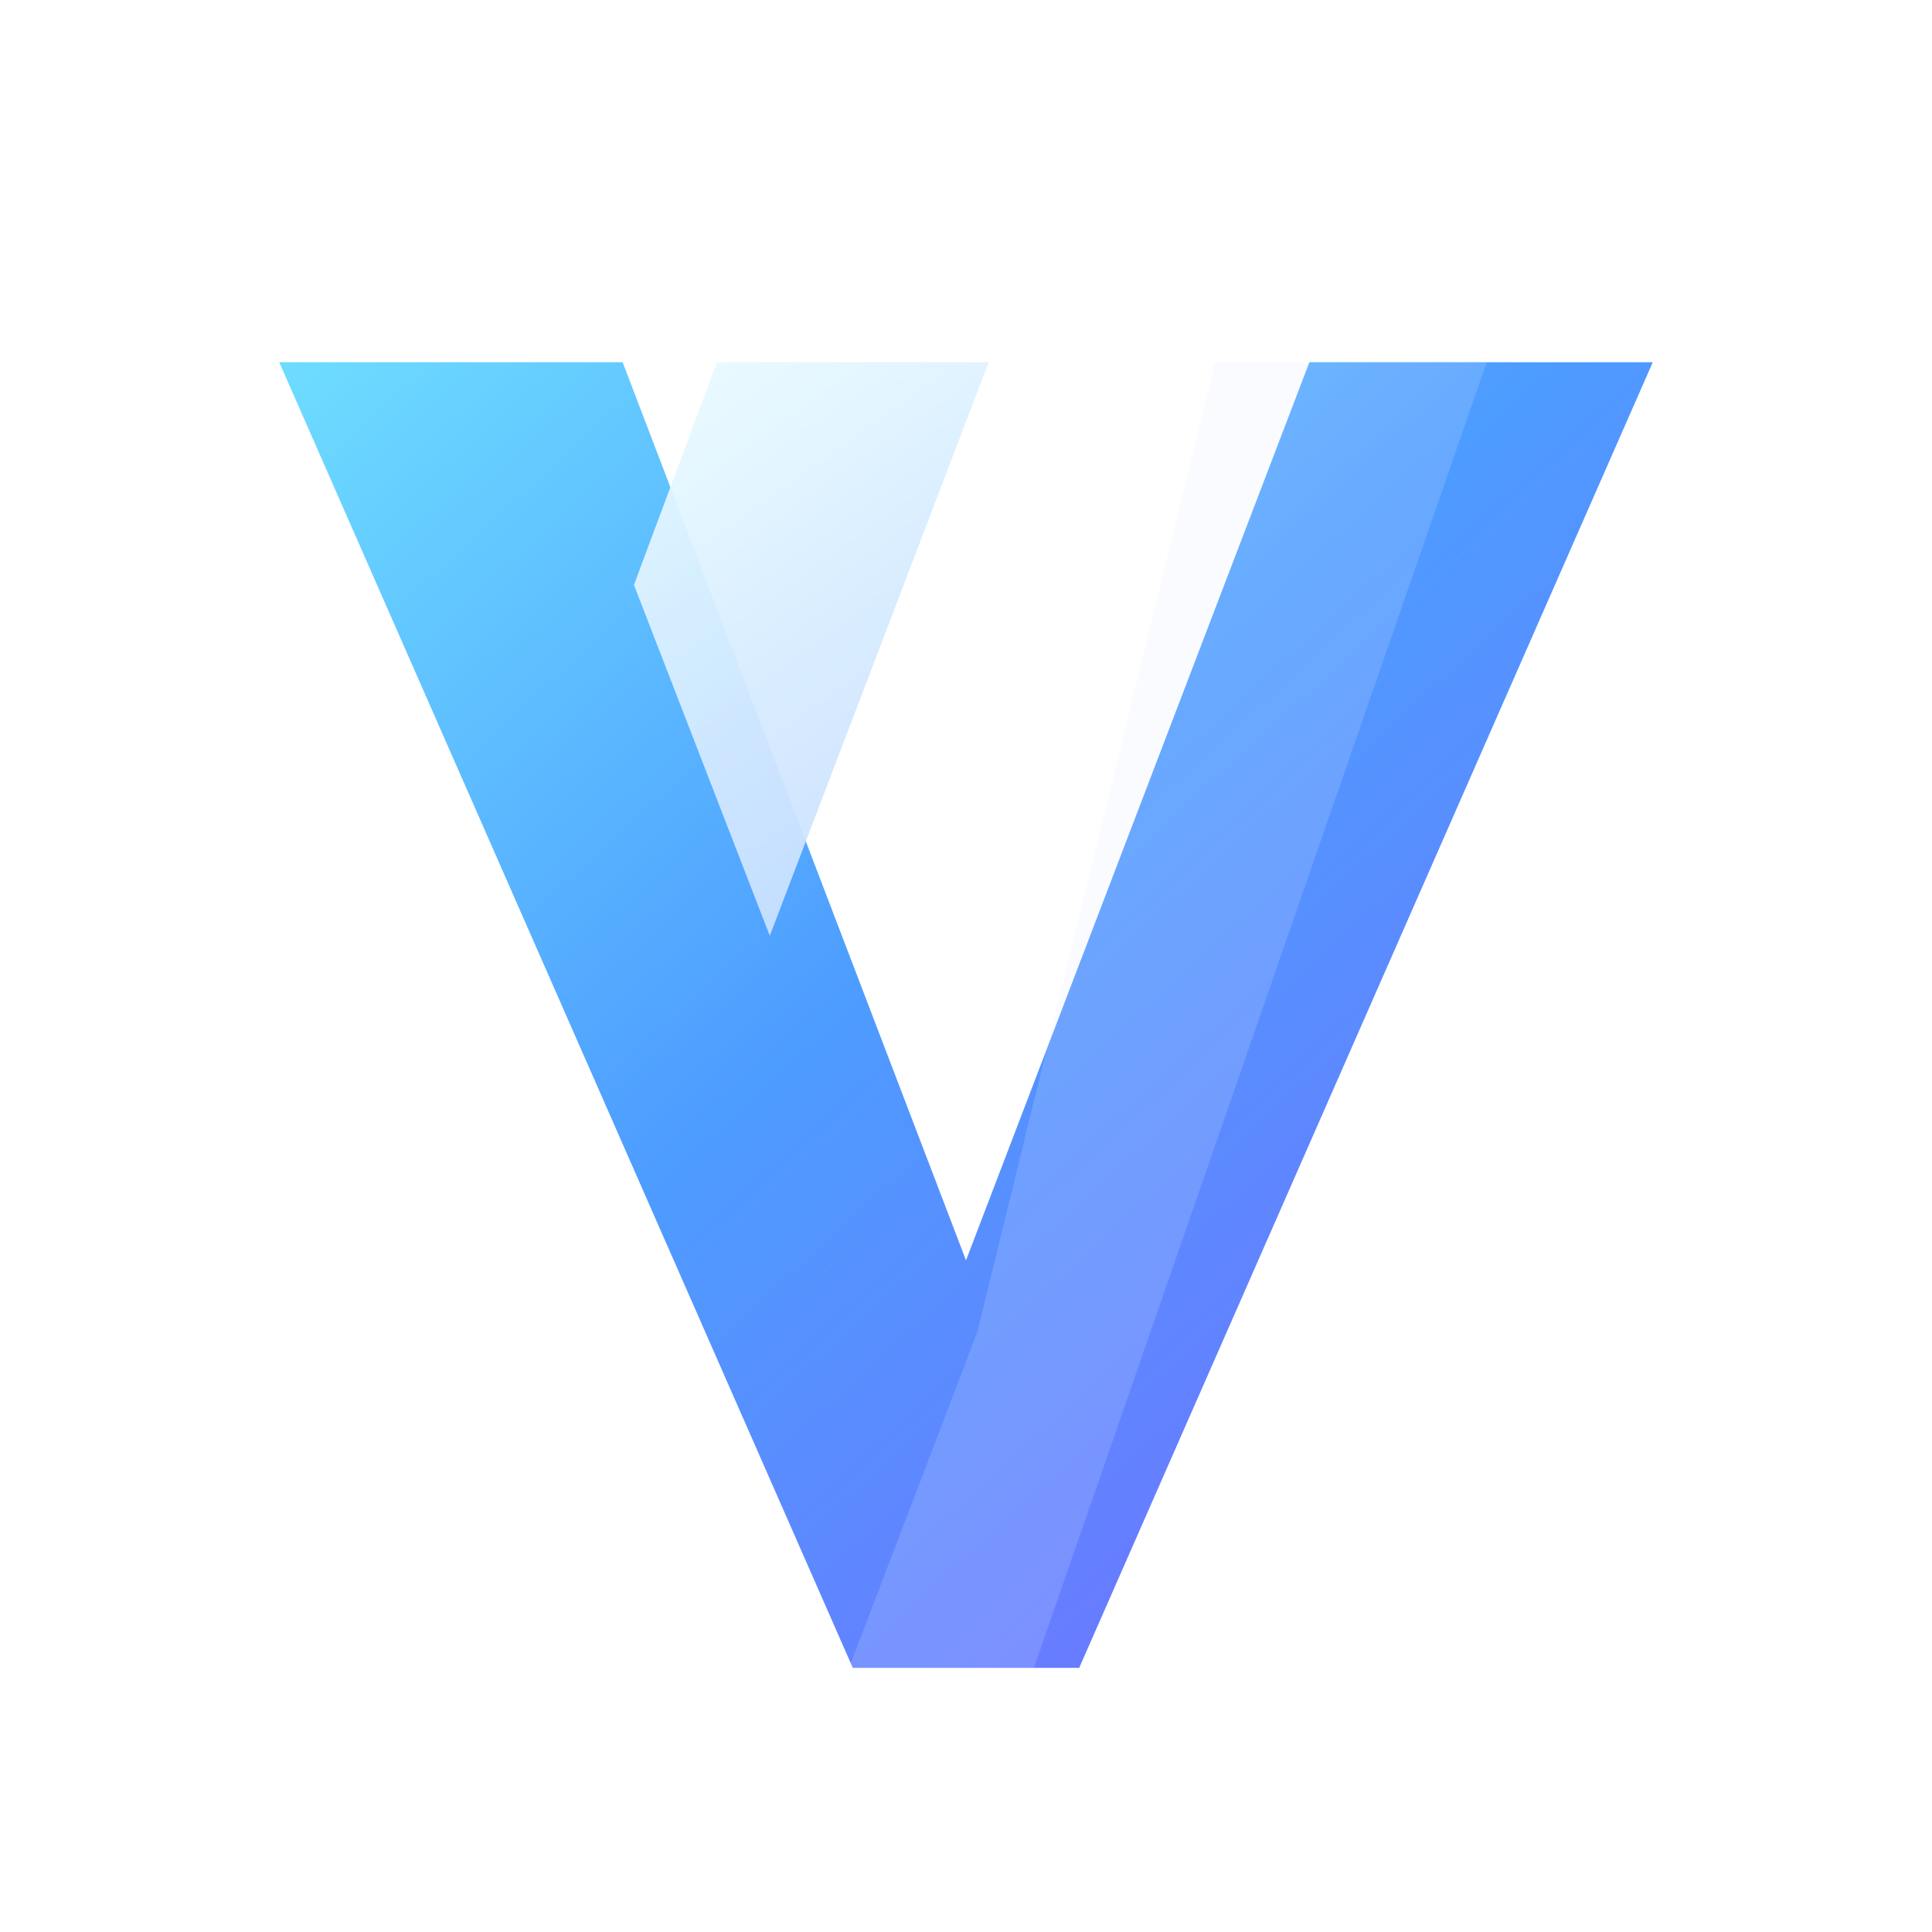
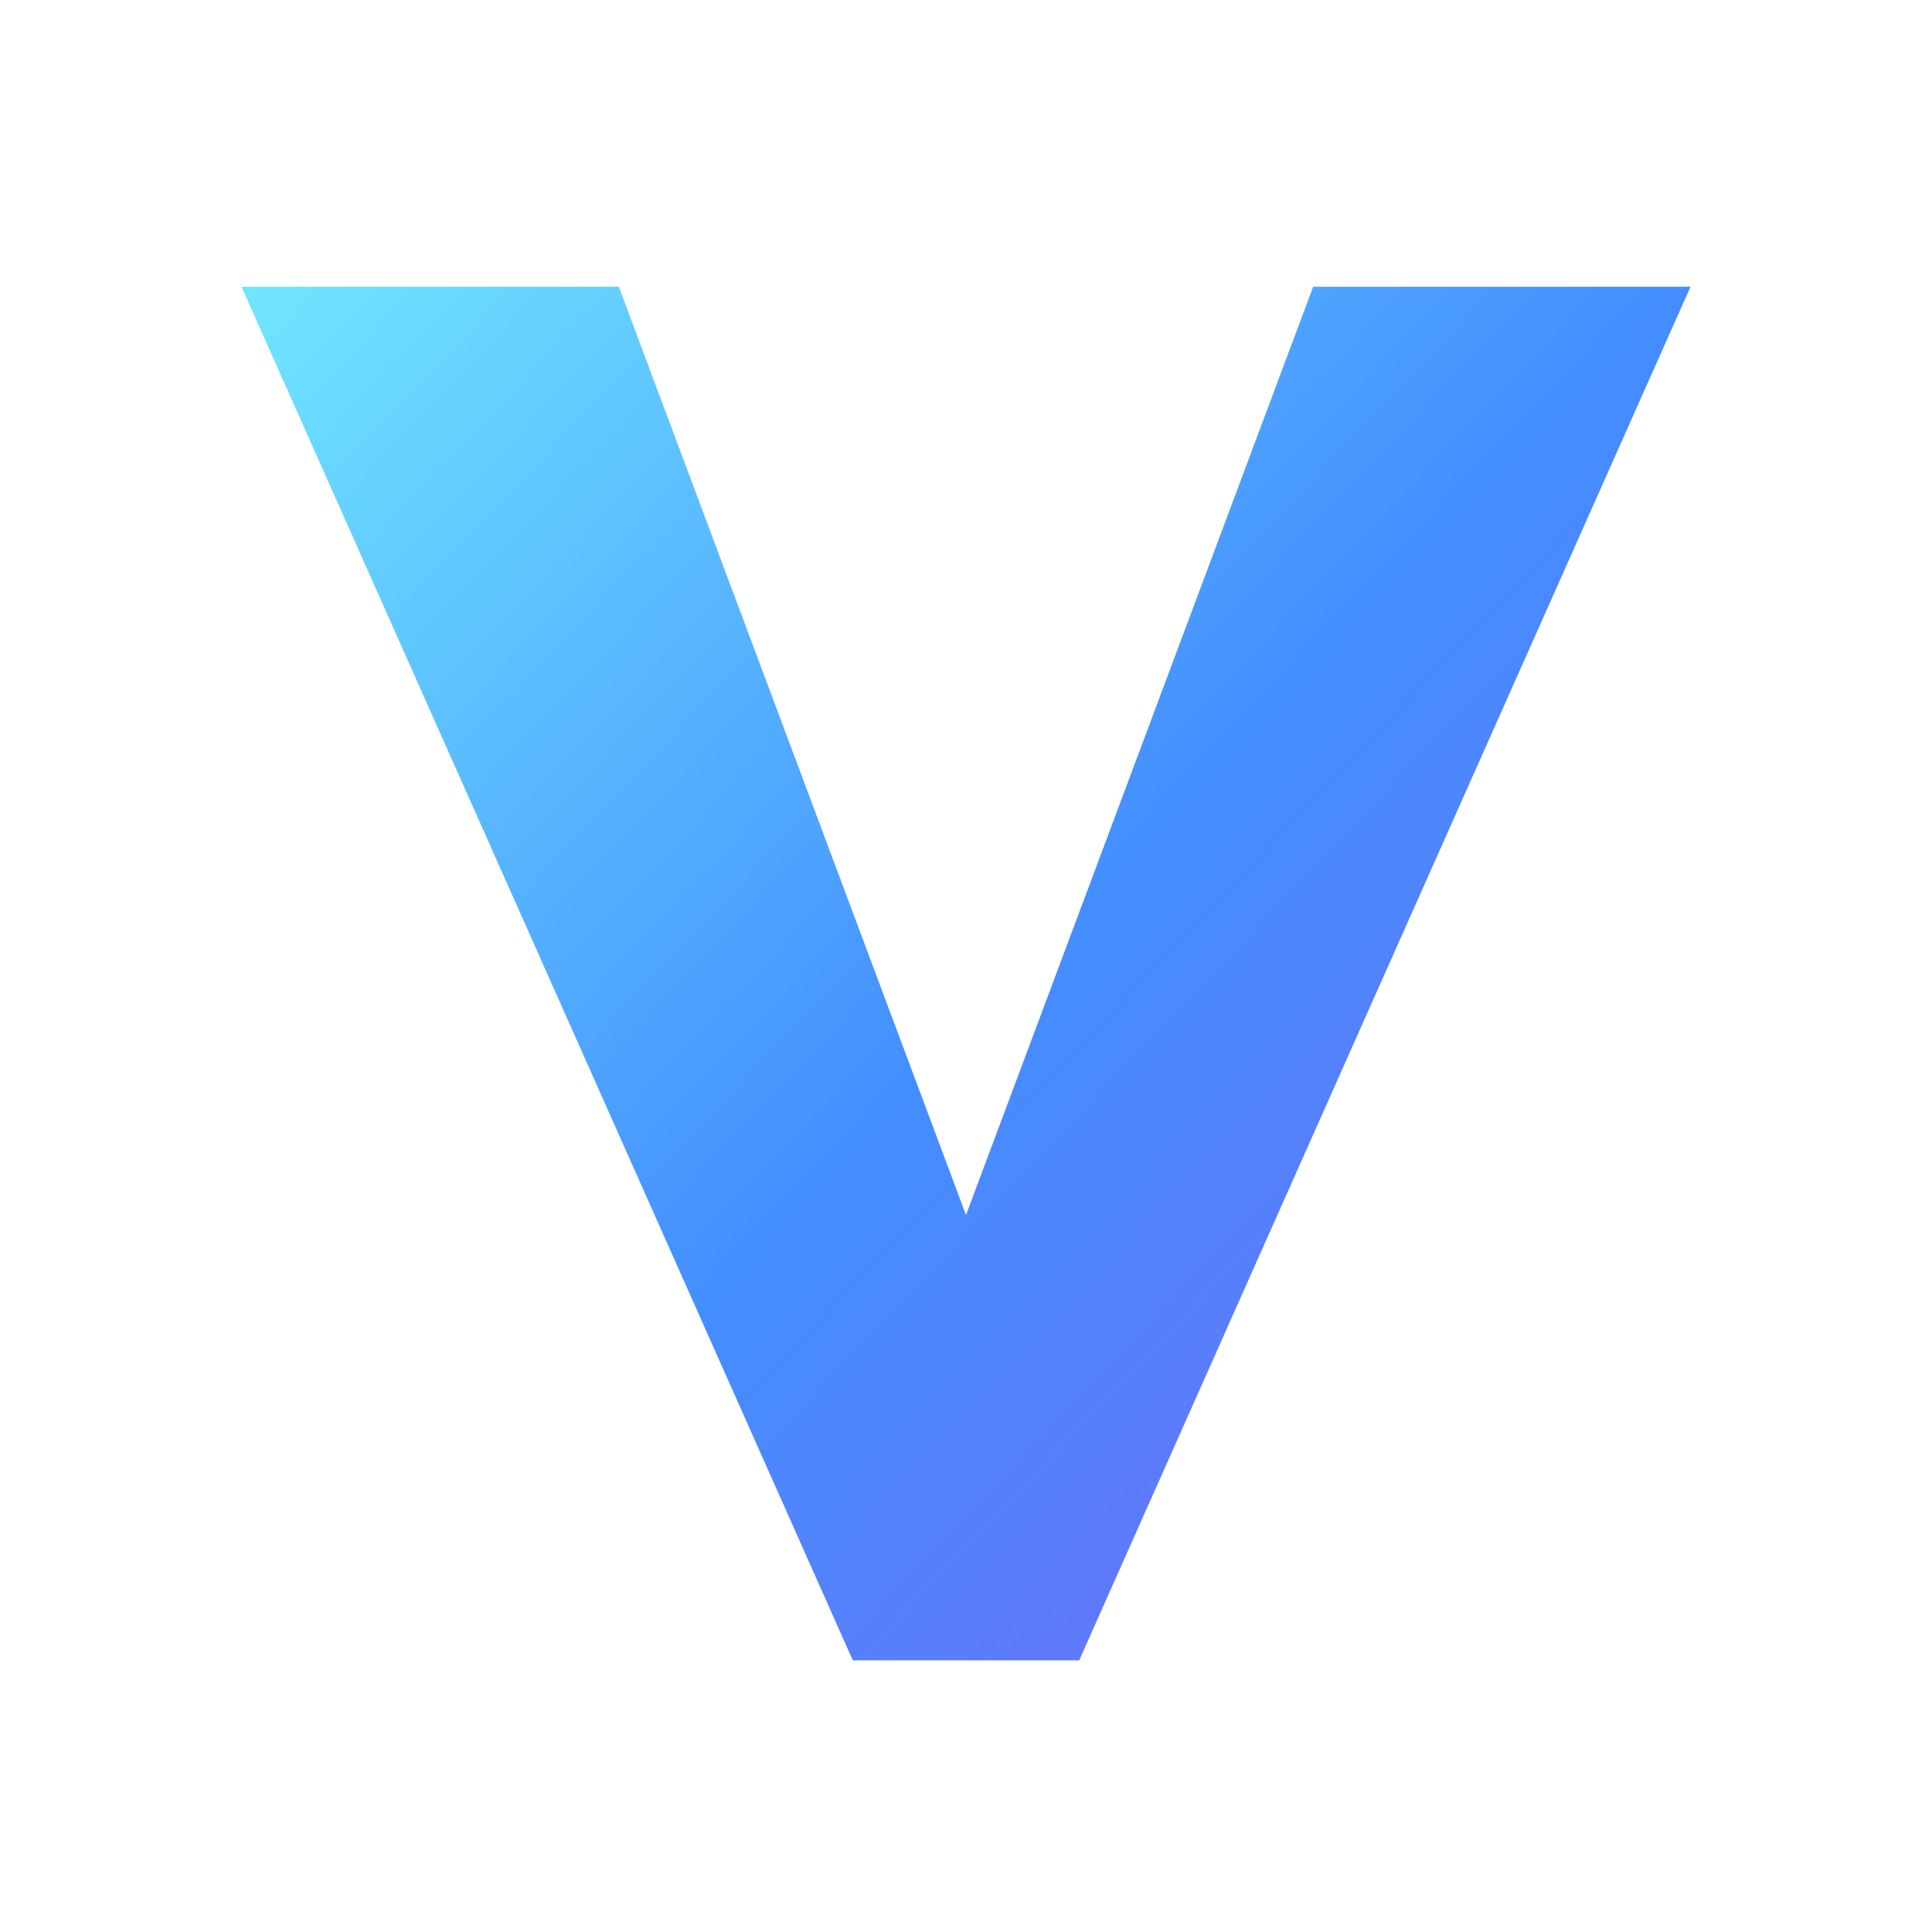
- <svg xmlns="http://www.w3.org/2000/svg" viewBox="0 0 512 512" width="512" height="512">
+ <svg xmlns="http://www.w3.org/2000/svg" viewBox="0 0 512 512" width="1024" height="1024">
  <defs>
-     <linearGradient id="vanta" x1="72" y1="58" x2="430" y2="450" gradientUnits="userSpaceOnUse">
-       <stop stop-color="#72E5FF" />
-       <stop offset=".48" stop-color="#4D9CFF" />
-       <stop offset="1" stop-color="#7768FF" />
-     </linearGradient>
-     <linearGradient id="cut" x1="160" y1="110" x2="360" y2="390" gradientUnits="userSpaceOnUse">
-       <stop stop-color="#E9FBFF" />
-       <stop offset="1" stop-color="#9CB9FF" />
+     <linearGradient id="vanta-mark" x1="64" y1="76" x2="448" y2="440" gradientUnits="userSpaceOnUse">
+       <stop offset="0" stop-color="#70E6FF" />
+       <stop offset=".52" stop-color="#438EFF" />
+       <stop offset="1" stop-color="#7867F5" />
    </linearGradient>
  </defs>
-   <path d="M74 96h91l91 238 91-238h91L286 442h-60L74 96Z" fill="url(#vanta)" />
-   <path d="M190 96h72l-58 152-36-93 22-59Z" fill="url(#cut)" opacity=".94" />
-   <path d="M322 96h72L274 442h-49l34-89L322 96Z" fill="#DCEBFF" opacity=".18" />
+   <path d="M64 76H164L256 322L348 76H448L286 440H226L64 76Z" fill="url(#vanta-mark)" />
</svg>
